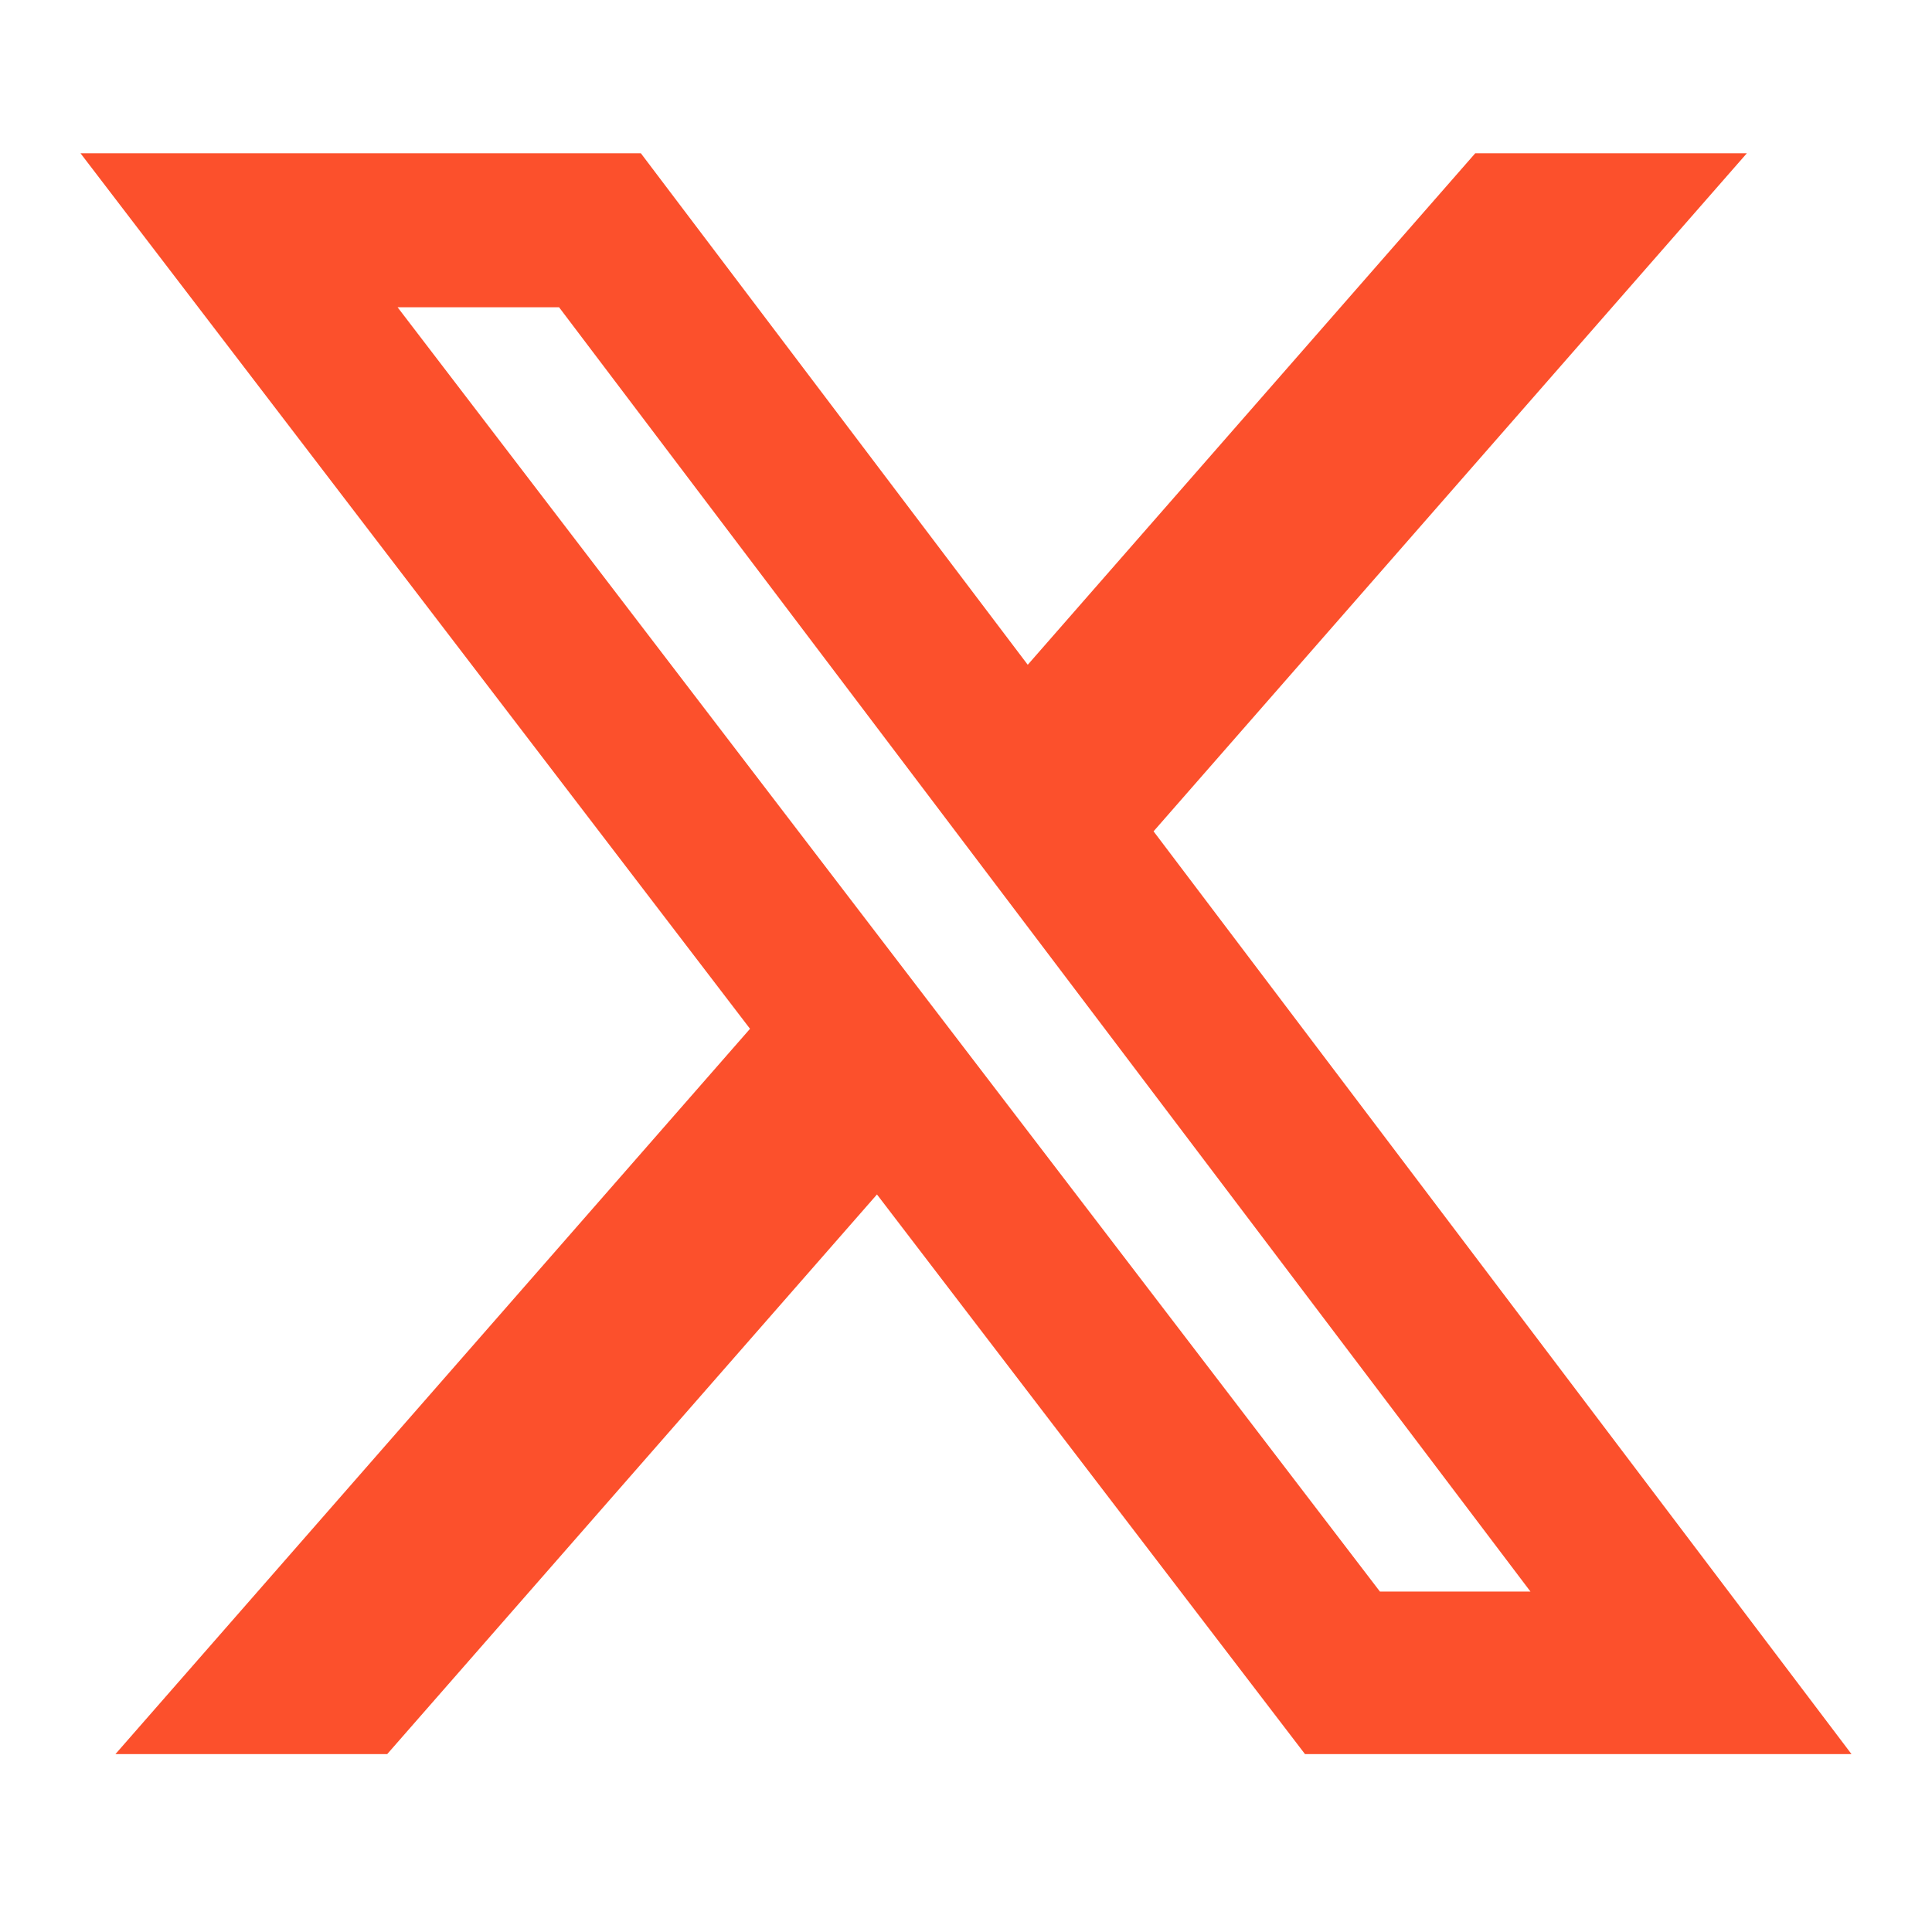
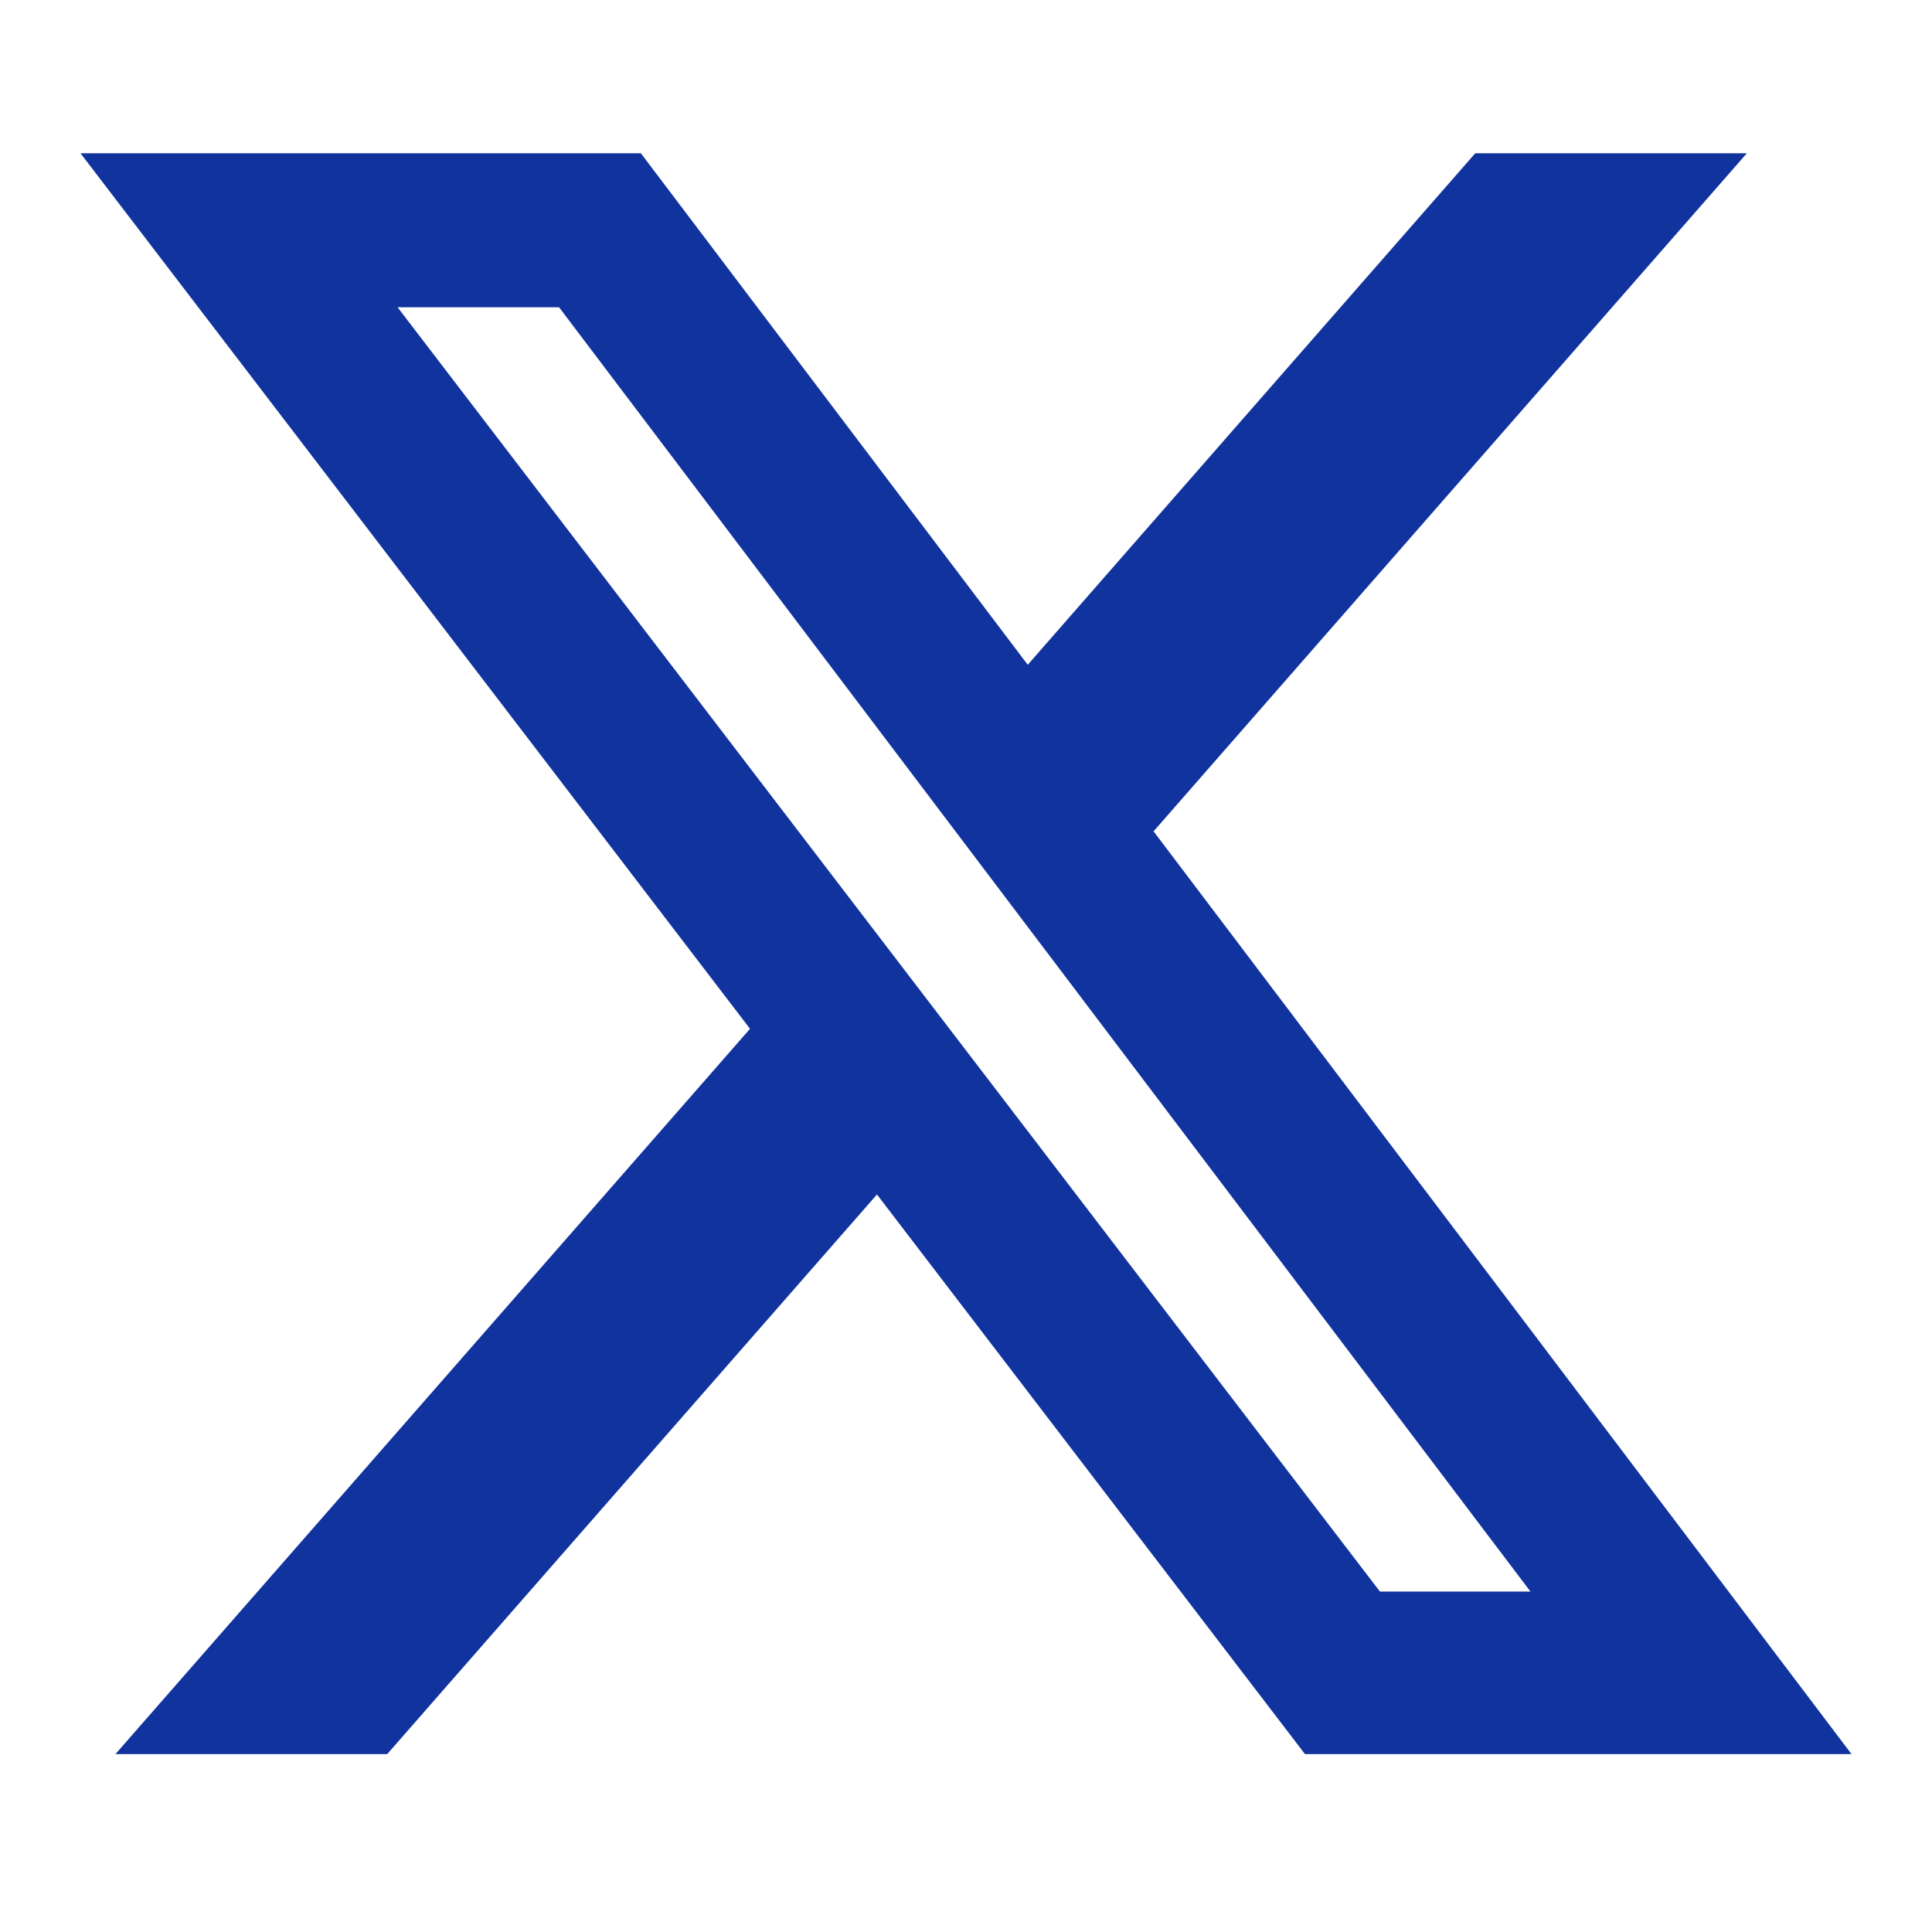
<svg xmlns="http://www.w3.org/2000/svg" width="24" height="24" viewBox="0 0 24 24" fill="none">
-   <path d="M18.326 1.904H21.7L14.33 10.327L23 21.79H16.211L10.894 14.838L4.81 21.79H1.434L9.317 12.78L1 1.904H7.961L12.767 8.258L18.326 1.904ZM17.142 19.771H19.012L6.945 3.817H4.939L17.142 19.771Z" fill="#FC502C" />
+   <path d="M18.326 1.904H21.7L14.33 10.327L23 21.79H16.211L10.894 14.838L4.81 21.79H1.434L9.317 12.78L1 1.904H7.961L12.767 8.258L18.326 1.904ZM17.142 19.771H19.012L6.945 3.817H4.939L17.142 19.771Z" fill="#10339E" />
</svg>
